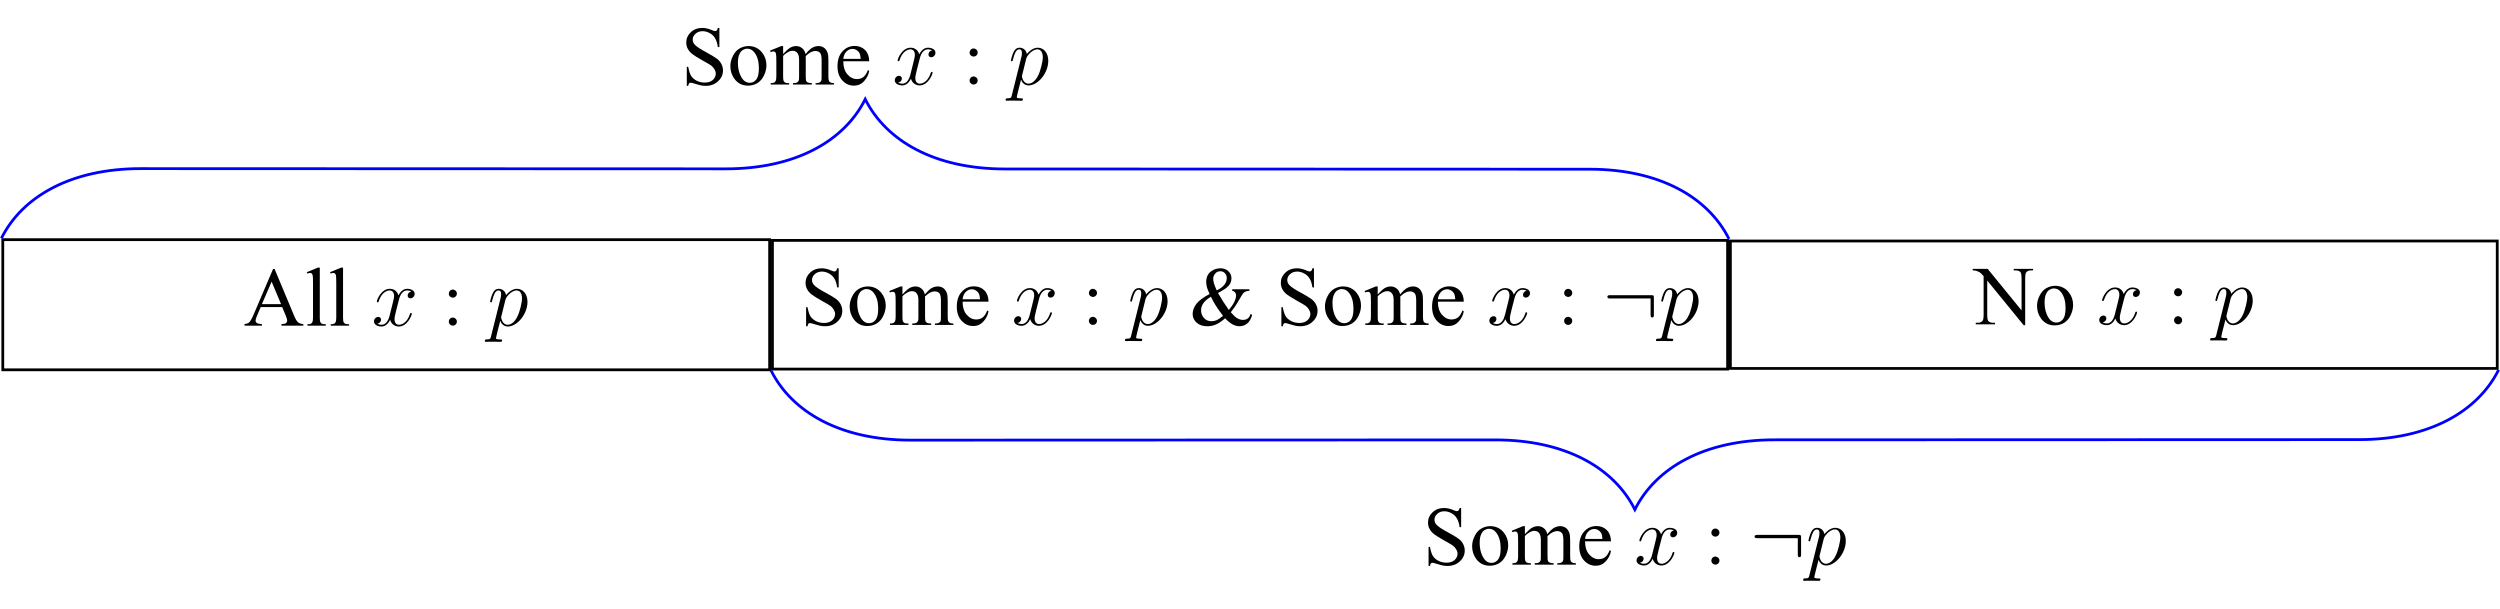
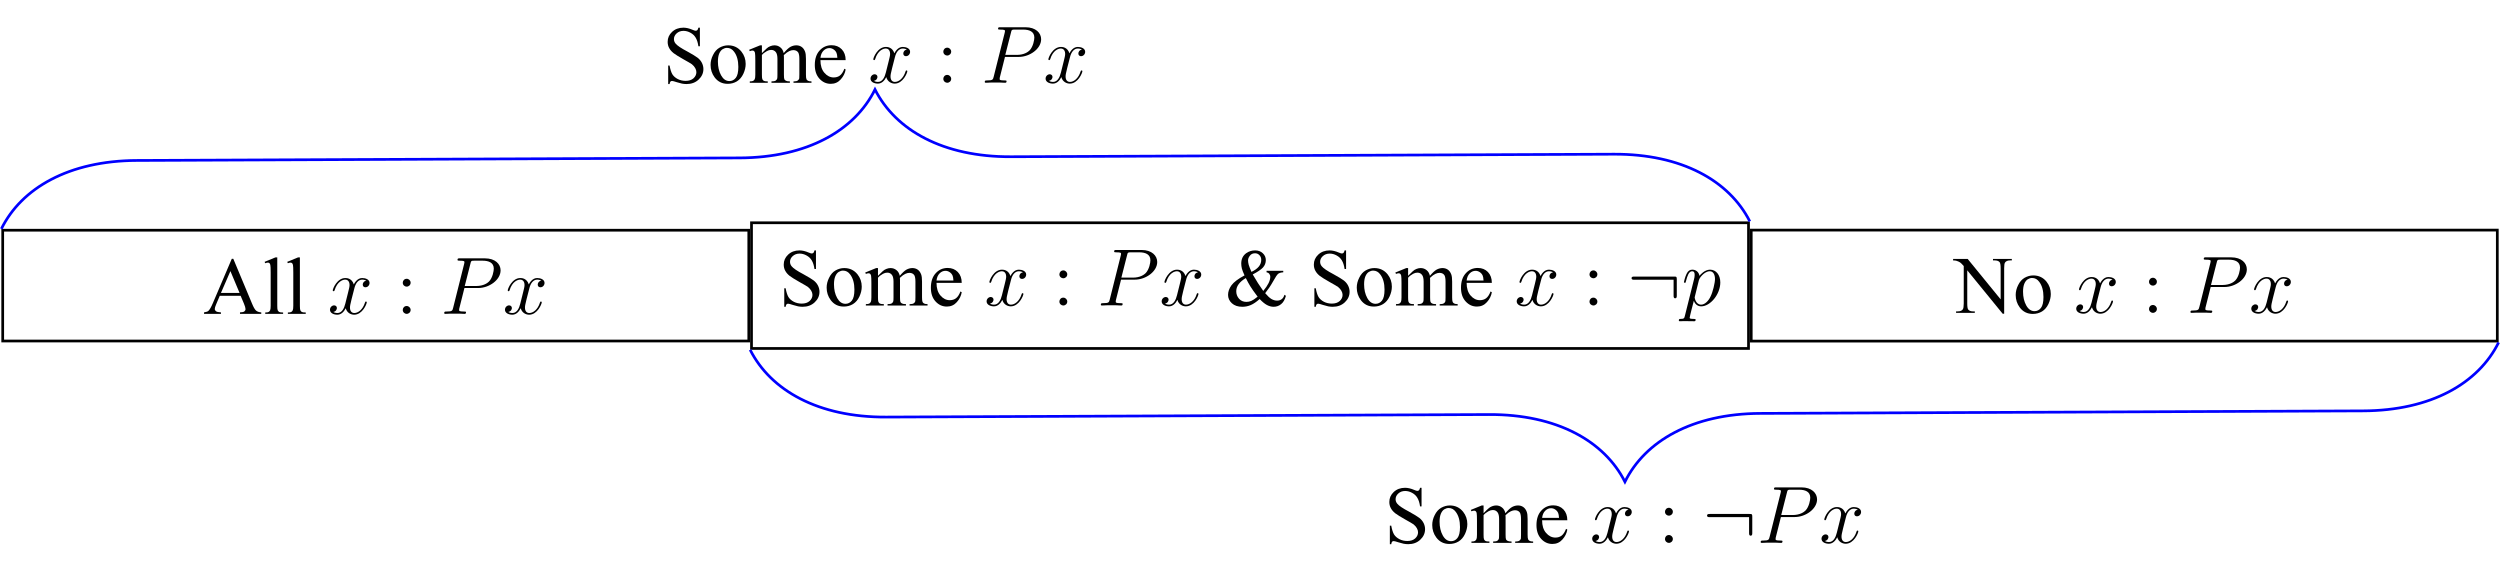
- <svg xmlns="http://www.w3.org/2000/svg" xmlns:xlink="http://www.w3.org/1999/xlink" width="357.27pt" height="87pt" viewBox="0 0 357.27 87" version="1.1">
+ <svg xmlns="http://www.w3.org/2000/svg" xmlns:xlink="http://www.w3.org/1999/xlink" width="367.22pt" height="83.91pt" viewBox="0 0 367.22 83.91">
  <defs>
    <g>
-       <symbol overflow="visible" id="glyph0-0">
-         <path style="stroke:none;" d="M 1.656 0 L 1.656 -7.469 L 7.641 -7.469 L 7.641 0 Z M 1.844 -0.188 L 7.453 -0.188 L 7.453 -7.281 L 1.844 -7.281 Z M 1.844 -0.188 " />
-       </symbol>
-       <symbol overflow="visible" id="glyph0-1">
-         <path style="stroke:none;" d="M 5.469 -2.656 L 2.406 -2.656 L 1.875 -1.406 C 1.738 -1.094 1.672 -0.863 1.672 -0.719 C 1.672 -0.594 1.727 -0.484 1.844 -0.391 C 1.957 -0.297 2.203 -0.238 2.578 -0.219 L 2.578 0 L 0.094 0 L 0.094 -0.219 C 0.426 -0.27 0.641 -0.344 0.734 -0.438 C 0.93 -0.625 1.148 -1.004 1.391 -1.578 L 4.172 -8.094 L 4.391 -8.094 L 7.141 -1.516 C 7.359 -0.984 7.555 -0.641 7.734 -0.484 C 7.922 -0.328 8.176 -0.238 8.5 -0.219 L 8.5 0 L 5.375 0 L 5.375 -0.219 C 5.688 -0.227 5.898 -0.273 6.016 -0.359 C 6.129 -0.453 6.188 -0.566 6.188 -0.703 C 6.188 -0.867 6.109 -1.141 5.953 -1.516 Z M 5.312 -3.078 L 3.969 -6.281 L 2.578 -3.078 Z M 5.312 -3.078 " />
-       </symbol>
-       <symbol overflow="visible" id="glyph0-2">
-         <path style="stroke:none;" d="M 2.219 -8.297 L 2.219 -1.203 C 2.219 -0.867 2.238 -0.645 2.281 -0.531 C 2.332 -0.426 2.406 -0.344 2.5 -0.281 C 2.602 -0.227 2.797 -0.203 3.078 -0.203 L 3.078 0 L 0.453 0 L 0.453 -0.203 C 0.703 -0.203 0.867 -0.227 0.953 -0.281 C 1.047 -0.332 1.117 -0.414 1.172 -0.531 C 1.223 -0.656 1.25 -0.879 1.25 -1.203 L 1.25 -6.062 C 1.25 -6.664 1.234 -7.035 1.203 -7.172 C 1.172 -7.316 1.125 -7.41 1.062 -7.453 C 1.008 -7.504 0.938 -7.531 0.844 -7.531 C 0.738 -7.531 0.609 -7.5 0.453 -7.438 L 0.359 -7.641 L 1.953 -8.297 Z M 2.219 -8.297 " />
-       </symbol>
-       <symbol overflow="visible" id="glyph0-3">
-         <path style="stroke:none;" d="M 5.484 -8.094 L 5.484 -5.359 L 5.266 -5.359 C 5.191 -5.879 5.062 -6.297 4.875 -6.609 C 4.695 -6.922 4.441 -7.164 4.109 -7.344 C 3.773 -7.531 3.43 -7.625 3.078 -7.625 C 2.672 -7.625 2.332 -7.5 2.062 -7.25 C 1.801 -7.008 1.672 -6.734 1.672 -6.422 C 1.672 -6.172 1.754 -5.945 1.922 -5.75 C 2.16 -5.457 2.734 -5.07 3.641 -4.594 C 4.379 -4.188 4.883 -3.879 5.156 -3.672 C 5.426 -3.461 5.633 -3.211 5.781 -2.922 C 5.926 -2.629 6 -2.328 6 -2.016 C 6 -1.422 5.766 -0.906 5.297 -0.469 C 4.836 -0.031 4.242 0.188 3.516 0.188 C 3.285 0.188 3.066 0.164 2.859 0.125 C 2.742 0.102 2.492 0.035 2.109 -0.078 C 1.734 -0.203 1.492 -0.266 1.391 -0.266 C 1.297 -0.266 1.219 -0.234 1.156 -0.172 C 1.102 -0.117 1.062 0 1.031 0.188 L 0.828 0.188 L 0.828 -2.531 L 1.031 -2.531 C 1.133 -1.969 1.27 -1.539 1.438 -1.25 C 1.613 -0.969 1.879 -0.734 2.234 -0.547 C 2.586 -0.367 2.973 -0.281 3.391 -0.281 C 3.879 -0.281 4.266 -0.406 4.547 -0.656 C 4.828 -0.914 4.969 -1.219 4.969 -1.562 C 4.969 -1.758 4.91 -1.957 4.797 -2.156 C 4.691 -2.352 4.531 -2.539 4.312 -2.719 C 4.156 -2.832 3.738 -3.078 3.062 -3.453 C 2.383 -3.836 1.898 -4.141 1.609 -4.359 C 1.328 -4.586 1.113 -4.836 0.969 -5.109 C 0.82 -5.379 0.75 -5.68 0.75 -6.016 C 0.75 -6.578 0.961 -7.062 1.391 -7.469 C 1.828 -7.883 2.383 -8.094 3.062 -8.094 C 3.477 -8.094 3.926 -7.988 4.406 -7.781 C 4.625 -7.688 4.773 -7.641 4.859 -7.641 C 4.961 -7.641 5.047 -7.672 5.109 -7.734 C 5.172 -7.797 5.223 -7.914 5.266 -8.094 Z M 5.484 -8.094 " />
-       </symbol>
-       <symbol overflow="visible" id="glyph0-4">
-         <path style="stroke:none;" d="M 2.984 -5.5 C 3.797 -5.5 4.445 -5.191 4.938 -4.578 C 5.352 -4.055 5.562 -3.453 5.562 -2.766 C 5.562 -2.285 5.445 -1.801 5.219 -1.312 C 4.988 -0.82 4.672 -0.453 4.266 -0.203 C 3.867 0.035 3.422 0.156 2.922 0.156 C 2.117 0.156 1.477 -0.16 1 -0.797 C 0.602 -1.336 0.406 -1.945 0.406 -2.625 C 0.406 -3.113 0.523 -3.598 0.766 -4.078 C 1.004 -4.566 1.32 -4.926 1.719 -5.156 C 2.125 -5.383 2.547 -5.5 2.984 -5.5 Z M 2.812 -5.125 C 2.602 -5.125 2.395 -5.062 2.188 -4.938 C 1.977 -4.812 1.805 -4.594 1.672 -4.281 C 1.547 -3.977 1.484 -3.586 1.484 -3.109 C 1.484 -2.328 1.641 -1.656 1.953 -1.094 C 2.266 -0.531 2.672 -0.25 3.172 -0.25 C 3.547 -0.25 3.859 -0.406 4.109 -0.719 C 4.359 -1.031 4.484 -1.566 4.484 -2.328 C 4.484 -3.273 4.273 -4.02 3.859 -4.562 C 3.586 -4.938 3.238 -5.125 2.812 -5.125 Z M 2.812 -5.125 " />
-       </symbol>
-       <symbol overflow="visible" id="glyph0-5">
-         <path style="stroke:none;" d="M 1.969 -4.359 C 2.352 -4.754 2.582 -4.977 2.656 -5.031 C 2.82 -5.188 3.004 -5.301 3.203 -5.375 C 3.41 -5.457 3.613 -5.5 3.812 -5.5 C 4.145 -5.5 4.43 -5.398 4.672 -5.203 C 4.922 -5.016 5.086 -4.734 5.172 -4.359 C 5.566 -4.828 5.898 -5.133 6.172 -5.281 C 6.453 -5.426 6.738 -5.5 7.031 -5.5 C 7.312 -5.5 7.562 -5.426 7.781 -5.281 C 8.008 -5.133 8.188 -4.895 8.312 -4.562 C 8.395 -4.344 8.438 -3.988 8.438 -3.5 L 8.438 -1.203 C 8.438 -0.867 8.461 -0.641 8.516 -0.516 C 8.555 -0.43 8.629 -0.359 8.734 -0.297 C 8.836 -0.234 9.008 -0.203 9.25 -0.203 L 9.25 0 L 6.609 0 L 6.609 -0.203 L 6.719 -0.203 C 6.945 -0.203 7.125 -0.25 7.25 -0.344 C 7.344 -0.406 7.41 -0.504 7.453 -0.641 C 7.461 -0.703 7.469 -0.891 7.469 -1.203 L 7.469 -3.5 C 7.469 -3.938 7.414 -4.25 7.312 -4.438 C 7.156 -4.676 6.91 -4.797 6.578 -4.797 C 6.379 -4.797 6.176 -4.742 5.969 -4.641 C 5.758 -4.547 5.504 -4.359 5.203 -4.078 L 5.188 -4.016 L 5.203 -3.766 L 5.203 -1.203 C 5.203 -0.836 5.223 -0.609 5.266 -0.516 C 5.305 -0.43 5.383 -0.359 5.5 -0.297 C 5.613 -0.234 5.805 -0.203 6.078 -0.203 L 6.078 0 L 3.375 0 L 3.375 -0.203 C 3.664 -0.203 3.867 -0.238 3.984 -0.312 C 4.098 -0.383 4.176 -0.488 4.219 -0.625 C 4.238 -0.695 4.25 -0.891 4.25 -1.203 L 4.25 -3.5 C 4.25 -3.938 4.18 -4.254 4.047 -4.453 C 3.879 -4.703 3.641 -4.828 3.328 -4.828 C 3.117 -4.828 2.91 -4.77 2.703 -4.656 C 2.379 -4.477 2.133 -4.285 1.969 -4.078 L 1.969 -1.203 C 1.969 -0.859 1.988 -0.633 2.031 -0.531 C 2.082 -0.426 2.156 -0.344 2.25 -0.281 C 2.344 -0.227 2.535 -0.203 2.828 -0.203 L 2.828 0 L 0.188 0 L 0.188 -0.203 C 0.426 -0.203 0.594 -0.227 0.688 -0.281 C 0.789 -0.344 0.867 -0.43 0.922 -0.547 C 0.973 -0.66 1 -0.879 1 -1.203 L 1 -3.25 C 1 -3.832 0.984 -4.211 0.953 -4.391 C 0.922 -4.516 0.875 -4.602 0.812 -4.656 C 0.758 -4.707 0.68 -4.734 0.578 -4.734 C 0.473 -4.734 0.344 -4.703 0.188 -4.641 L 0.094 -4.844 L 1.703 -5.5 L 1.969 -5.5 Z M 1.969 -4.359 " />
-       </symbol>
-       <symbol overflow="visible" id="glyph0-6">
-         <path style="stroke:none;" d="M 1.266 -3.328 C 1.266 -2.535 1.457 -1.914 1.844 -1.469 C 2.238 -1.008 2.695 -0.781 3.219 -0.781 C 3.57 -0.781 3.875 -0.875 4.125 -1.062 C 4.383 -1.258 4.602 -1.594 4.781 -2.062 L 4.969 -1.953 C 4.883 -1.422 4.645 -0.938 4.25 -0.5 C 3.863 -0.062 3.375 0.156 2.781 0.156 C 2.133 0.156 1.582 -0.094 1.125 -0.594 C 0.664 -1.094 0.438 -1.766 0.438 -2.609 C 0.438 -3.516 0.672 -4.223 1.141 -4.734 C 1.609 -5.254 2.195 -5.516 2.906 -5.516 C 3.508 -5.516 4.004 -5.316 4.391 -4.922 C 4.773 -4.523 4.969 -3.992 4.969 -3.328 Z M 1.266 -3.672 L 3.75 -3.672 C 3.727 -4.016 3.688 -4.254 3.625 -4.391 C 3.531 -4.609 3.383 -4.781 3.188 -4.906 C 3 -5.031 2.797 -5.094 2.578 -5.094 C 2.254 -5.094 1.969 -4.969 1.719 -4.719 C 1.469 -4.469 1.316 -4.117 1.266 -3.672 Z M 1.266 -3.672 " />
-       </symbol>
-       <symbol overflow="visible" id="glyph0-7">
-         <path style="stroke:none;" d="M 6.094 -5.094 L 8.547 -5.094 L 8.547 -4.875 C 8.211 -4.852 7.961 -4.781 7.797 -4.656 C 7.641 -4.531 7.391 -4.156 7.047 -3.531 C 6.703 -2.914 6.316 -2.344 5.891 -1.812 C 6.234 -1.406 6.539 -1.117 6.812 -0.953 C 7.082 -0.797 7.359 -0.719 7.641 -0.719 C 7.91 -0.719 8.141 -0.789 8.328 -0.938 C 8.516 -1.082 8.645 -1.297 8.719 -1.578 L 8.938 -1.422 C 8.789 -0.867 8.555 -0.461 8.234 -0.203 C 7.922 0.055 7.551 0.188 7.125 0.188 C 6.801 0.188 6.473 0.098 6.141 -0.078 C 5.816 -0.254 5.461 -0.547 5.078 -0.953 C 4.598 -0.523 4.16 -0.227 3.766 -0.062 C 3.379 0.102 2.969 0.188 2.531 0.188 C 1.883 0.188 1.375 0.016 1 -0.328 C 0.625 -0.672 0.438 -1.082 0.438 -1.562 C 0.438 -2.031 0.602 -2.5 0.938 -2.969 C 1.281 -3.438 1.922 -3.922 2.859 -4.422 C 2.672 -4.828 2.539 -5.16 2.469 -5.422 C 2.406 -5.68 2.375 -5.926 2.375 -6.156 C 2.375 -6.82 2.617 -7.332 3.109 -7.688 C 3.492 -7.957 3.93 -8.094 4.422 -8.094 C 4.879 -8.094 5.254 -7.953 5.547 -7.672 C 5.836 -7.398 5.984 -7.066 5.984 -6.672 C 5.984 -6.254 5.844 -5.891 5.562 -5.578 C 5.281 -5.273 4.781 -4.938 4.062 -4.562 C 4.562 -3.688 5.078 -2.879 5.609 -2.141 C 6.297 -2.961 6.641 -3.656 6.641 -4.219 C 6.641 -4.395 6.582 -4.551 6.469 -4.688 C 6.383 -4.789 6.258 -4.852 6.094 -4.875 Z M 3.875 -4.938 C 4.352 -5.164 4.711 -5.426 4.953 -5.719 C 5.191 -6.008 5.312 -6.336 5.312 -6.703 C 5.312 -6.984 5.223 -7.211 5.047 -7.391 C 4.879 -7.578 4.664 -7.672 4.406 -7.672 C 4.07 -7.672 3.816 -7.551 3.641 -7.312 C 3.461 -7.082 3.375 -6.852 3.375 -6.625 C 3.375 -6.438 3.406 -6.223 3.469 -5.984 C 3.539 -5.742 3.676 -5.395 3.875 -4.938 Z M 4.781 -1.297 C 4.258 -1.992 3.898 -2.504 3.703 -2.828 C 3.504 -3.148 3.285 -3.551 3.047 -4.031 C 2.586 -3.758 2.238 -3.461 2 -3.141 C 1.758 -2.816 1.641 -2.469 1.641 -2.094 C 1.641 -1.676 1.773 -1.312 2.047 -1 C 2.316 -0.688 2.68 -0.531 3.141 -0.531 C 3.379 -0.531 3.613 -0.578 3.844 -0.672 C 4.07 -0.766 4.383 -0.973 4.781 -1.297 Z M 4.781 -1.297 " />
-       </symbol>
-       <symbol overflow="visible" id="glyph0-8">
-         <path style="stroke:none;" d="M -0.156 -7.922 L 1.984 -7.922 L 6.828 -1.984 L 6.828 -6.547 C 6.828 -7.023 6.773 -7.328 6.672 -7.453 C 6.523 -7.617 6.297 -7.703 5.984 -7.703 L 5.703 -7.703 L 5.703 -7.922 L 8.469 -7.922 L 8.469 -7.703 L 8.188 -7.703 C 7.852 -7.703 7.613 -7.598 7.469 -7.391 C 7.383 -7.266 7.344 -6.984 7.344 -6.547 L 7.344 0.125 L 7.125 0.125 L 1.922 -6.25 L 1.922 -1.375 C 1.922 -0.883 1.973 -0.582 2.078 -0.469 C 2.223 -0.301 2.445 -0.219 2.75 -0.219 L 3.031 -0.219 L 3.031 0 L 0.281 0 L 0.281 -0.219 L 0.547 -0.219 C 0.891 -0.219 1.129 -0.316 1.266 -0.516 C 1.359 -0.641 1.406 -0.926 1.406 -1.375 L 1.406 -6.875 C 1.176 -7.145 1 -7.32 0.875 -7.406 C 0.758 -7.488 0.586 -7.566 0.359 -7.641 C 0.242 -7.68 0.07 -7.703 -0.156 -7.703 Z M -0.156 -7.922 " />
-       </symbol>
-       <symbol overflow="visible" id="glyph1-0">
-         <path style="stroke:none;" d="" />
-       </symbol>
-       <symbol overflow="visible" id="glyph1-1">
-         <path style="stroke:none;" d="M 5.672 -4.875 C 5.281 -4.812 5.141 -4.516 5.141 -4.297 C 5.141 -4 5.359 -3.906 5.531 -3.906 C 5.891 -3.906 6.141 -4.219 6.141 -4.547 C 6.141 -5.047 5.562 -5.266 5.062 -5.266 C 4.344 -5.266 3.938 -4.547 3.828 -4.328 C 3.547 -5.219 2.812 -5.266 2.594 -5.266 C 1.375 -5.266 0.734 -3.703 0.734 -3.438 C 0.734 -3.391 0.781 -3.328 0.859 -3.328 C 0.953 -3.328 0.984 -3.406 1 -3.453 C 1.406 -4.781 2.219 -5.031 2.562 -5.031 C 3.094 -5.031 3.203 -4.531 3.203 -4.25 C 3.203 -3.984 3.125 -3.703 2.984 -3.125 L 2.578 -1.5 C 2.406 -0.781 2.062 -0.125 1.422 -0.125 C 1.359 -0.125 1.062 -0.125 0.812 -0.281 C 1.25 -0.359 1.344 -0.719 1.344 -0.859 C 1.344 -1.094 1.156 -1.25 0.938 -1.25 C 0.641 -1.25 0.328 -0.984 0.328 -0.609 C 0.328 -0.109 0.891 0.125 1.406 0.125 C 1.984 0.125 2.391 -0.328 2.641 -0.828 C 2.828 -0.125 3.438 0.125 3.875 0.125 C 5.094 0.125 5.734 -1.453 5.734 -1.703 C 5.734 -1.766 5.688 -1.812 5.625 -1.812 C 5.516 -1.812 5.5 -1.75 5.469 -1.656 C 5.141 -0.609 4.453 -0.125 3.906 -0.125 C 3.484 -0.125 3.266 -0.438 3.266 -0.922 C 3.266 -1.188 3.312 -1.375 3.5 -2.156 L 3.922 -3.797 C 4.094 -4.5 4.5 -5.031 5.062 -5.031 C 5.078 -5.031 5.422 -5.031 5.672 -4.875 Z M 5.672 -4.875 " />
-       </symbol>
-       <symbol overflow="visible" id="glyph1-2">
-         <path style="stroke:none;" d="M 0.516 1.516 C 0.438 1.875 0.375 1.969 -0.109 1.969 C -0.25 1.969 -0.375 1.969 -0.375 2.203 C -0.375 2.219 -0.359 2.312 -0.234 2.312 C -0.078 2.312 0.094 2.297 0.25 2.297 L 0.766 2.297 C 1.016 2.297 1.625 2.312 1.875 2.312 C 1.953 2.312 2.094 2.312 2.094 2.109 C 2.094 1.969 2.016 1.969 1.812 1.969 C 1.25 1.969 1.219 1.891 1.219 1.797 C 1.219 1.656 1.75 -0.406 1.828 -0.688 C 1.953 -0.344 2.281 0.125 2.906 0.125 C 4.25 0.125 5.719 -1.641 5.719 -3.391 C 5.719 -4.5 5.094 -5.266 4.203 -5.266 C 3.438 -5.266 2.781 -4.531 2.656 -4.359 C 2.562 -4.953 2.094 -5.266 1.609 -5.266 C 1.266 -5.266 0.984 -5.109 0.766 -4.656 C 0.547 -4.219 0.375 -3.484 0.375 -3.438 C 0.375 -3.391 0.438 -3.328 0.516 -3.328 C 0.609 -3.328 0.625 -3.344 0.688 -3.625 C 0.875 -4.328 1.094 -5.031 1.578 -5.031 C 1.859 -5.031 1.953 -4.844 1.953 -4.484 C 1.953 -4.203 1.906 -4.078 1.859 -3.859 Z M 2.578 -3.734 C 2.672 -4.062 3 -4.406 3.188 -4.578 C 3.328 -4.703 3.719 -5.031 4.172 -5.031 C 4.703 -5.031 4.938 -4.5 4.938 -3.891 C 4.938 -3.312 4.609 -1.953 4.297 -1.344 C 4 -0.688 3.453 -0.125 2.906 -0.125 C 2.094 -0.125 1.953 -1.141 1.953 -1.188 C 1.953 -1.234 1.984 -1.328 2 -1.391 Z M 2.578 -3.734 " />
-       </symbol>
-       <symbol overflow="visible" id="glyph2-0">
-         <path style="stroke:none;" d="" />
-       </symbol>
-       <symbol overflow="visible" id="glyph2-1">
-         <path style="stroke:none;" d="M 2.203 -4.578 C 2.203 -4.906 1.922 -5.156 1.625 -5.156 C 1.281 -5.156 1.047 -4.875 1.047 -4.578 C 1.047 -4.219 1.344 -4 1.609 -4 C 1.938 -4 2.203 -4.25 2.203 -4.578 Z M 2.203 -0.578 C 2.203 -0.906 1.922 -1.156 1.625 -1.156 C 1.281 -1.156 1.047 -0.891 1.047 -0.578 C 1.047 -0.234 1.344 0 1.609 0 C 1.938 0 2.203 -0.25 2.203 -0.578 Z M 2.203 -0.578 " />
-       </symbol>
-       <symbol overflow="visible" id="glyph3-0">
-         <path style="stroke:none;" d="" />
-       </symbol>
-       <symbol overflow="visible" id="glyph3-1">
-         <path style="stroke:none;" d="M 7.297 -3.828 C 7.297 -4.219 7.266 -4.25 6.891 -4.25 L 1.078 -4.25 C 0.875 -4.25 0.656 -4.25 0.656 -4.016 C 0.656 -3.781 0.875 -3.781 1.078 -3.781 L 6.828 -3.781 L 6.828 -1.5 C 6.828 -1.281 6.828 -1.062 7.062 -1.062 C 7.297 -1.062 7.297 -1.281 7.297 -1.5 Z M 7.297 -3.828 " />
-       </symbol>
+       <g id="glyph-0-0">
+         <path d="M 5.469 -2.656 L 2.406 -2.656 L 1.875 -1.406 C 1.738 -1.094 1.672 -0.863 1.672 -0.719 C 1.672 -0.594 1.727 -0.484 1.844 -0.391 C 1.957 -0.297 2.203 -0.238 2.578 -0.219 L 2.578 0 L 0.094 0 L 0.094 -0.219 C 0.426 -0.27 0.641 -0.344 0.734 -0.438 C 0.93 -0.625 1.148 -1.004 1.391 -1.578 L 4.172 -8.094 L 4.391 -8.094 L 7.141 -1.516 C 7.359 -0.984 7.555 -0.641 7.734 -0.484 C 7.922 -0.328 8.176 -0.238 8.5 -0.219 L 8.5 0 L 5.375 0 L 5.375 -0.219 C 5.688 -0.227 5.898 -0.273 6.016 -0.359 C 6.129 -0.453 6.188 -0.566 6.188 -0.703 C 6.188 -0.867 6.109 -1.141 5.953 -1.516 Z M 5.312 -3.078 L 3.969 -6.281 L 2.578 -3.078 Z M 5.312 -3.078 " />
+       </g>
+       <g id="glyph-0-1">
+         <path d="M 2.219 -8.297 L 2.219 -1.203 C 2.219 -0.867 2.238 -0.645 2.281 -0.531 C 2.332 -0.426 2.406 -0.344 2.5 -0.281 C 2.602 -0.227 2.797 -0.203 3.078 -0.203 L 3.078 0 L 0.453 0 L 0.453 -0.203 C 0.703 -0.203 0.867 -0.227 0.953 -0.281 C 1.047 -0.332 1.117 -0.414 1.172 -0.531 C 1.223 -0.656 1.25 -0.879 1.25 -1.203 L 1.25 -6.062 C 1.25 -6.664 1.234 -7.035 1.203 -7.172 C 1.172 -7.316 1.125 -7.41 1.062 -7.453 C 1.008 -7.504 0.938 -7.531 0.844 -7.531 C 0.738 -7.531 0.609 -7.5 0.453 -7.438 L 0.359 -7.641 L 1.953 -8.297 Z M 2.219 -8.297 " />
+       </g>
+       <g id="glyph-0-2">
+         <path d="M 5.484 -8.094 L 5.484 -5.359 L 5.266 -5.359 C 5.191 -5.879 5.062 -6.297 4.875 -6.609 C 4.695 -6.922 4.441 -7.164 4.109 -7.344 C 3.773 -7.531 3.43 -7.625 3.078 -7.625 C 2.672 -7.625 2.332 -7.5 2.062 -7.25 C 1.801 -7.008 1.672 -6.734 1.672 -6.422 C 1.672 -6.172 1.754 -5.945 1.922 -5.75 C 2.16 -5.457 2.734 -5.07 3.641 -4.594 C 4.379 -4.188 4.883 -3.879 5.156 -3.672 C 5.426 -3.461 5.633 -3.211 5.781 -2.922 C 5.926 -2.629 6 -2.328 6 -2.016 C 6 -1.422 5.766 -0.906 5.297 -0.469 C 4.836 -0.031 4.242 0.188 3.516 0.188 C 3.285 0.188 3.066 0.164 2.859 0.125 C 2.742 0.102 2.492 0.035 2.109 -0.078 C 1.734 -0.203 1.492 -0.266 1.391 -0.266 C 1.297 -0.266 1.219 -0.234 1.156 -0.172 C 1.102 -0.117 1.062 0 1.031 0.188 L 0.828 0.188 L 0.828 -2.531 L 1.031 -2.531 C 1.133 -1.969 1.27 -1.539 1.438 -1.25 C 1.613 -0.969 1.879 -0.734 2.234 -0.547 C 2.586 -0.367 2.973 -0.281 3.391 -0.281 C 3.879 -0.281 4.266 -0.406 4.547 -0.656 C 4.828 -0.914 4.969 -1.219 4.969 -1.562 C 4.969 -1.758 4.91 -1.957 4.797 -2.156 C 4.691 -2.352 4.531 -2.539 4.312 -2.719 C 4.156 -2.832 3.738 -3.078 3.062 -3.453 C 2.383 -3.836 1.898 -4.141 1.609 -4.359 C 1.328 -4.586 1.113 -4.836 0.969 -5.109 C 0.82 -5.379 0.75 -5.68 0.75 -6.016 C 0.75 -6.578 0.961 -7.062 1.391 -7.469 C 1.828 -7.883 2.383 -8.094 3.062 -8.094 C 3.477 -8.094 3.926 -7.988 4.406 -7.781 C 4.625 -7.688 4.773 -7.641 4.859 -7.641 C 4.961 -7.641 5.047 -7.672 5.109 -7.734 C 5.172 -7.797 5.223 -7.914 5.266 -8.094 Z M 5.484 -8.094 " />
+       </g>
+       <g id="glyph-0-3">
+         <path d="M 2.984 -5.5 C 3.797 -5.5 4.445 -5.191 4.938 -4.578 C 5.352 -4.055 5.562 -3.453 5.562 -2.766 C 5.562 -2.285 5.445 -1.801 5.219 -1.312 C 4.988 -0.82 4.672 -0.453 4.266 -0.203 C 3.867 0.035 3.422 0.156 2.922 0.156 C 2.117 0.156 1.477 -0.16 1 -0.797 C 0.602 -1.336 0.406 -1.945 0.406 -2.625 C 0.406 -3.113 0.523 -3.598 0.766 -4.078 C 1.004 -4.566 1.32 -4.926 1.719 -5.156 C 2.125 -5.383 2.547 -5.5 2.984 -5.5 Z M 2.812 -5.125 C 2.602 -5.125 2.395 -5.062 2.188 -4.938 C 1.977 -4.812 1.805 -4.594 1.672 -4.281 C 1.547 -3.977 1.484 -3.586 1.484 -3.109 C 1.484 -2.328 1.641 -1.656 1.953 -1.094 C 2.266 -0.531 2.672 -0.25 3.172 -0.25 C 3.547 -0.25 3.859 -0.406 4.109 -0.719 C 4.359 -1.031 4.484 -1.566 4.484 -2.328 C 4.484 -3.273 4.273 -4.02 3.859 -4.562 C 3.586 -4.938 3.238 -5.125 2.812 -5.125 Z M 2.812 -5.125 " />
+       </g>
+       <g id="glyph-0-4">
+         <path d="M 1.969 -4.359 C 2.352 -4.754 2.582 -4.977 2.656 -5.031 C 2.82 -5.188 3.004 -5.301 3.203 -5.375 C 3.41 -5.457 3.613 -5.5 3.812 -5.5 C 4.145 -5.5 4.43 -5.398 4.672 -5.203 C 4.922 -5.016 5.086 -4.734 5.172 -4.359 C 5.566 -4.828 5.898 -5.133 6.172 -5.281 C 6.453 -5.426 6.738 -5.5 7.031 -5.5 C 7.312 -5.5 7.562 -5.426 7.781 -5.281 C 8.008 -5.133 8.188 -4.895 8.312 -4.562 C 8.395 -4.344 8.438 -3.988 8.438 -3.5 L 8.438 -1.203 C 8.438 -0.867 8.461 -0.641 8.516 -0.516 C 8.555 -0.43 8.629 -0.359 8.734 -0.297 C 8.836 -0.234 9.008 -0.203 9.25 -0.203 L 9.25 0 L 6.609 0 L 6.609 -0.203 L 6.719 -0.203 C 6.945 -0.203 7.125 -0.25 7.25 -0.344 C 7.344 -0.406 7.41 -0.504 7.453 -0.641 C 7.461 -0.703 7.469 -0.891 7.469 -1.203 L 7.469 -3.5 C 7.469 -3.938 7.414 -4.25 7.312 -4.438 C 7.156 -4.676 6.91 -4.797 6.578 -4.797 C 6.379 -4.797 6.176 -4.742 5.969 -4.641 C 5.758 -4.547 5.504 -4.359 5.203 -4.078 L 5.188 -4.016 L 5.203 -3.766 L 5.203 -1.203 C 5.203 -0.836 5.223 -0.609 5.266 -0.516 C 5.305 -0.43 5.383 -0.359 5.5 -0.297 C 5.613 -0.234 5.805 -0.203 6.078 -0.203 L 6.078 0 L 3.375 0 L 3.375 -0.203 C 3.664 -0.203 3.867 -0.238 3.984 -0.312 C 4.098 -0.383 4.176 -0.488 4.219 -0.625 C 4.238 -0.695 4.25 -0.891 4.25 -1.203 L 4.25 -3.5 C 4.25 -3.938 4.18 -4.254 4.047 -4.453 C 3.879 -4.703 3.641 -4.828 3.328 -4.828 C 3.117 -4.828 2.91 -4.77 2.703 -4.656 C 2.379 -4.477 2.133 -4.285 1.969 -4.078 L 1.969 -1.203 C 1.969 -0.859 1.988 -0.633 2.031 -0.531 C 2.082 -0.426 2.156 -0.344 2.25 -0.281 C 2.344 -0.227 2.535 -0.203 2.828 -0.203 L 2.828 0 L 0.188 0 L 0.188 -0.203 C 0.426 -0.203 0.594 -0.227 0.688 -0.281 C 0.789 -0.344 0.867 -0.43 0.922 -0.547 C 0.973 -0.66 1 -0.879 1 -1.203 L 1 -3.25 C 1 -3.832 0.984 -4.211 0.953 -4.391 C 0.922 -4.516 0.875 -4.602 0.812 -4.656 C 0.758 -4.707 0.68 -4.734 0.578 -4.734 C 0.473 -4.734 0.344 -4.703 0.188 -4.641 L 0.094 -4.844 L 1.703 -5.5 L 1.969 -5.5 Z M 1.969 -4.359 " />
+       </g>
+       <g id="glyph-0-5">
+         <path d="M 1.266 -3.328 C 1.266 -2.535 1.457 -1.914 1.844 -1.469 C 2.238 -1.008 2.695 -0.781 3.219 -0.781 C 3.57 -0.781 3.875 -0.875 4.125 -1.062 C 4.383 -1.258 4.602 -1.594 4.781 -2.062 L 4.969 -1.953 C 4.883 -1.422 4.645 -0.938 4.25 -0.5 C 3.863 -0.062 3.375 0.156 2.781 0.156 C 2.133 0.156 1.582 -0.094 1.125 -0.594 C 0.664 -1.094 0.438 -1.766 0.438 -2.609 C 0.438 -3.516 0.672 -4.223 1.141 -4.734 C 1.609 -5.254 2.195 -5.516 2.906 -5.516 C 3.508 -5.516 4.004 -5.316 4.391 -4.922 C 4.773 -4.523 4.969 -3.992 4.969 -3.328 Z M 1.266 -3.672 L 3.75 -3.672 C 3.727 -4.016 3.688 -4.254 3.625 -4.391 C 3.531 -4.609 3.383 -4.781 3.188 -4.906 C 3 -5.031 2.797 -5.094 2.578 -5.094 C 2.254 -5.094 1.969 -4.969 1.719 -4.719 C 1.469 -4.469 1.316 -4.117 1.266 -3.672 Z M 1.266 -3.672 " />
+       </g>
+       <g id="glyph-0-6">
+         <path d="M 6.094 -5.094 L 8.547 -5.094 L 8.547 -4.875 C 8.211 -4.852 7.961 -4.781 7.797 -4.656 C 7.641 -4.531 7.391 -4.156 7.047 -3.531 C 6.703 -2.914 6.316 -2.344 5.891 -1.812 C 6.234 -1.406 6.539 -1.117 6.812 -0.953 C 7.082 -0.797 7.359 -0.719 7.641 -0.719 C 7.91 -0.719 8.141 -0.789 8.328 -0.938 C 8.516 -1.082 8.645 -1.297 8.719 -1.578 L 8.938 -1.422 C 8.789 -0.867 8.555 -0.461 8.234 -0.203 C 7.922 0.055 7.551 0.188 7.125 0.188 C 6.801 0.188 6.473 0.098 6.141 -0.078 C 5.816 -0.254 5.461 -0.547 5.078 -0.953 C 4.598 -0.523 4.16 -0.227 3.766 -0.062 C 3.379 0.102 2.969 0.188 2.531 0.188 C 1.883 0.188 1.375 0.012 1 -0.328 C 0.625 -0.672 0.438 -1.082 0.438 -1.562 C 0.438 -2.031 0.602 -2.5 0.938 -2.969 C 1.281 -3.438 1.922 -3.922 2.859 -4.422 C 2.672 -4.828 2.539 -5.16 2.469 -5.422 C 2.406 -5.68 2.375 -5.926 2.375 -6.156 C 2.375 -6.82 2.617 -7.332 3.109 -7.688 C 3.492 -7.957 3.93 -8.094 4.422 -8.094 C 4.879 -8.094 5.254 -7.953 5.547 -7.672 C 5.836 -7.398 5.984 -7.066 5.984 -6.672 C 5.984 -6.254 5.844 -5.891 5.562 -5.578 C 5.281 -5.273 4.781 -4.938 4.062 -4.562 C 4.562 -3.688 5.078 -2.879 5.609 -2.141 C 6.297 -2.961 6.641 -3.656 6.641 -4.219 C 6.641 -4.395 6.582 -4.551 6.469 -4.688 C 6.383 -4.789 6.258 -4.852 6.094 -4.875 Z M 3.875 -4.938 C 4.352 -5.164 4.711 -5.426 4.953 -5.719 C 5.191 -6.008 5.312 -6.336 5.312 -6.703 C 5.312 -6.984 5.223 -7.211 5.047 -7.391 C 4.879 -7.578 4.664 -7.672 4.406 -7.672 C 4.07 -7.672 3.816 -7.551 3.641 -7.312 C 3.461 -7.082 3.375 -6.852 3.375 -6.625 C 3.375 -6.438 3.406 -6.223 3.469 -5.984 C 3.539 -5.742 3.676 -5.395 3.875 -4.938 Z M 4.781 -1.297 C 4.258 -1.992 3.898 -2.504 3.703 -2.828 C 3.504 -3.148 3.285 -3.551 3.047 -4.031 C 2.586 -3.758 2.238 -3.461 2 -3.141 C 1.758 -2.816 1.641 -2.469 1.641 -2.094 C 1.641 -1.676 1.773 -1.312 2.047 -1 C 2.316 -0.688 2.68 -0.531 3.141 -0.531 C 3.379 -0.531 3.613 -0.578 3.844 -0.672 C 4.07 -0.766 4.383 -0.973 4.781 -1.297 Z M 4.781 -1.297 " />
+       </g>
+       <g id="glyph-0-7">
+         <path d="M -0.156 -7.922 L 1.984 -7.922 L 6.828 -1.984 L 6.828 -6.547 C 6.828 -7.023 6.773 -7.328 6.672 -7.453 C 6.523 -7.617 6.297 -7.703 5.984 -7.703 L 5.703 -7.703 L 5.703 -7.922 L 8.469 -7.922 L 8.469 -7.703 L 8.188 -7.703 C 7.852 -7.703 7.613 -7.598 7.469 -7.391 C 7.383 -7.266 7.344 -6.984 7.344 -6.547 L 7.344 0.125 L 7.125 0.125 L 1.922 -6.25 L 1.922 -1.375 C 1.922 -0.883 1.973 -0.582 2.078 -0.469 C 2.223 -0.301 2.445 -0.219 2.75 -0.219 L 3.031 -0.219 L 3.031 0 L 0.281 0 L 0.281 -0.219 L 0.547 -0.219 C 0.891 -0.219 1.129 -0.316 1.266 -0.516 C 1.359 -0.641 1.406 -0.926 1.406 -1.375 L 1.406 -6.875 C 1.176 -7.145 1 -7.32 0.875 -7.406 C 0.758 -7.488 0.586 -7.566 0.359 -7.641 C 0.242 -7.68 0.07 -7.703 -0.156 -7.703 Z M -0.156 -7.922 " />
+       </g>
+       <g id="glyph-1-0">
+         <path d="M 5.672 -4.875 C 5.281 -4.812 5.141 -4.516 5.141 -4.297 C 5.141 -4 5.359 -3.906 5.531 -3.906 C 5.891 -3.906 6.141 -4.219 6.141 -4.547 C 6.141 -5.047 5.562 -5.266 5.062 -5.266 C 4.344 -5.266 3.938 -4.547 3.828 -4.328 C 3.547 -5.219 2.812 -5.266 2.594 -5.266 C 1.375 -5.266 0.734 -3.703 0.734 -3.438 C 0.734 -3.391 0.781 -3.328 0.859 -3.328 C 0.953 -3.328 0.984 -3.406 1 -3.453 C 1.406 -4.781 2.219 -5.031 2.562 -5.031 C 3.094 -5.031 3.203 -4.531 3.203 -4.25 C 3.203 -3.984 3.125 -3.703 2.984 -3.125 L 2.578 -1.5 C 2.406 -0.781 2.062 -0.125 1.422 -0.125 C 1.359 -0.125 1.062 -0.125 0.812 -0.281 C 1.25 -0.359 1.344 -0.719 1.344 -0.859 C 1.344 -1.094 1.156 -1.25 0.938 -1.25 C 0.641 -1.25 0.328 -0.984 0.328 -0.609 C 0.328 -0.109 0.891 0.125 1.406 0.125 C 1.984 0.125 2.391 -0.328 2.641 -0.828 C 2.828 -0.125 3.438 0.125 3.875 0.125 C 5.094 0.125 5.734 -1.453 5.734 -1.703 C 5.734 -1.766 5.688 -1.812 5.625 -1.812 C 5.516 -1.812 5.5 -1.75 5.469 -1.656 C 5.141 -0.609 4.453 -0.125 3.906 -0.125 C 3.484 -0.125 3.266 -0.438 3.266 -0.922 C 3.266 -1.188 3.312 -1.375 3.5 -2.156 L 3.922 -3.797 C 4.094 -4.5 4.5 -5.031 5.062 -5.031 C 5.078 -5.031 5.422 -5.031 5.672 -4.875 Z M 5.672 -4.875 " />
+       </g>
+       <g id="glyph-1-1">
+         <path d="M 3.531 -3.797 L 5.547 -3.797 C 7.203 -3.797 8.844 -5.016 8.844 -6.391 C 8.844 -7.312 8.062 -8.156 6.547 -8.156 L 2.859 -8.156 C 2.625 -8.156 2.516 -8.156 2.516 -7.938 C 2.516 -7.812 2.625 -7.812 2.812 -7.812 C 3.531 -7.812 3.531 -7.719 3.531 -7.594 C 3.531 -7.562 3.531 -7.5 3.484 -7.312 L 1.875 -0.891 C 1.766 -0.469 1.75 -0.344 0.906 -0.344 C 0.688 -0.344 0.562 -0.344 0.562 -0.125 C 0.562 0 0.672 0 0.734 0 C 0.969 0 1.203 -0.031 1.438 -0.031 L 2.828 -0.031 C 3.062 -0.031 3.312 0 3.531 0 C 3.641 0 3.766 0 3.766 -0.234 C 3.766 -0.344 3.656 -0.344 3.484 -0.344 C 2.766 -0.344 2.75 -0.438 2.75 -0.547 C 2.75 -0.609 2.766 -0.688 2.766 -0.75 Z M 4.406 -7.344 C 4.5 -7.797 4.547 -7.812 5.016 -7.812 L 6.203 -7.812 C 7.094 -7.812 7.844 -7.531 7.844 -6.641 C 7.844 -6.328 7.688 -5.312 7.141 -4.75 C 6.938 -4.547 6.359 -4.094 5.266 -4.094 L 3.578 -4.094 Z M 4.406 -7.344 " />
+       </g>
+       <g id="glyph-1-2">
+         <path d="M 0.516 1.516 C 0.438 1.875 0.375 1.969 -0.109 1.969 C -0.25 1.969 -0.375 1.969 -0.375 2.203 C -0.375 2.219 -0.359 2.312 -0.234 2.312 C -0.078 2.312 0.094 2.297 0.25 2.297 L 0.766 2.297 C 1.016 2.297 1.625 2.312 1.875 2.312 C 1.953 2.312 2.094 2.312 2.094 2.109 C 2.094 1.969 2.016 1.969 1.812 1.969 C 1.25 1.969 1.219 1.891 1.219 1.797 C 1.219 1.656 1.75 -0.406 1.828 -0.688 C 1.953 -0.344 2.281 0.125 2.906 0.125 C 4.25 0.125 5.719 -1.641 5.719 -3.391 C 5.719 -4.5 5.094 -5.266 4.203 -5.266 C 3.438 -5.266 2.781 -4.531 2.656 -4.359 C 2.562 -4.953 2.094 -5.266 1.609 -5.266 C 1.266 -5.266 0.984 -5.109 0.766 -4.656 C 0.547 -4.219 0.375 -3.484 0.375 -3.438 C 0.375 -3.391 0.438 -3.328 0.516 -3.328 C 0.609 -3.328 0.625 -3.344 0.688 -3.625 C 0.875 -4.328 1.094 -5.031 1.578 -5.031 C 1.859 -5.031 1.953 -4.844 1.953 -4.484 C 1.953 -4.203 1.906 -4.078 1.859 -3.859 Z M 2.578 -3.734 C 2.672 -4.062 3 -4.406 3.188 -4.578 C 3.328 -4.703 3.719 -5.031 4.172 -5.031 C 4.703 -5.031 4.938 -4.5 4.938 -3.891 C 4.938 -3.312 4.609 -1.953 4.297 -1.344 C 4 -0.688 3.453 -0.125 2.906 -0.125 C 2.094 -0.125 1.953 -1.141 1.953 -1.188 C 1.953 -1.234 1.984 -1.328 2 -1.391 Z M 2.578 -3.734 " />
+       </g>
+       <g id="glyph-2-0">
+         <path d="M 2.203 -4.578 C 2.203 -4.906 1.922 -5.156 1.625 -5.156 C 1.281 -5.156 1.047 -4.875 1.047 -4.578 C 1.047 -4.219 1.344 -4 1.609 -4 C 1.938 -4 2.203 -4.25 2.203 -4.578 Z M 2.203 -0.578 C 2.203 -0.906 1.922 -1.156 1.625 -1.156 C 1.281 -1.156 1.047 -0.891 1.047 -0.578 C 1.047 -0.234 1.344 0 1.609 0 C 1.938 0 2.203 -0.25 2.203 -0.578 Z M 2.203 -0.578 " />
+       </g>
+       <g id="glyph-3-0">
+         <path d="M 7.297 -3.828 C 7.297 -4.219 7.266 -4.25 6.891 -4.25 L 1.078 -4.25 C 0.875 -4.25 0.656 -4.25 0.656 -4.016 C 0.656 -3.781 0.875 -3.781 1.078 -3.781 L 6.828 -3.781 L 6.828 -1.5 C 6.828 -1.281 6.828 -1.062 7.062 -1.062 C 7.297 -1.062 7.297 -1.281 7.297 -1.5 Z M 7.297 -3.828 " />
+       </g>
    </g>
-     <clipPath id="clip1">
-       <path d="M 247 34 L 357.27 34 L 357.27 53 L 247 53 Z M 247 34 " />
+     <clipPath id="clip-0">
+       <path clip-rule="nonzero" d="M 257 33 L 367.219 33 L 367.219 51 L 257 51 Z M 257 33 " />
    </clipPath>
-     <clipPath id="clip2">
-       <path d="M 104 47 L 357.27 47 L 357.27 79 L 104 79 Z M 104 47 " />
+     <clipPath id="clip-1">
+       <path clip-rule="nonzero" d="M 104 44 L 367.219 44 L 367.219 77 L 104 77 Z M 104 44 " />
    </clipPath>
  </defs>
-   <g id="surface1">
-     <path style="fill:none;stroke-width:0.399;stroke-linecap:butt;stroke-linejoin:miter;stroke:rgb(0%,0%,0%);stroke-opacity:1;stroke-miterlimit:10;" d="M -54.795 -9.299 L 54.795 -9.299 L 54.795 9.299 L -54.795 9.299 Z M -54.795 -9.299 " transform="matrix(1,0,0,-1,55.193,43.549)" />
-     <g style="fill:rgb(0%,0%,0%);fill-opacity:1;">
-       <use xlink:href="#glyph0-1" x="34.85" y="46.537" />
-       <use xlink:href="#glyph0-2" x="43.482" y="46.537" />
-       <use xlink:href="#glyph0-2" x="46.805" y="46.537" />
-     </g>
-     <g style="fill:rgb(0%,0%,0%);fill-opacity:1;">
-       <use xlink:href="#glyph1-1" x="53.116" y="46.537" />
-     </g>
-     <g style="fill:rgb(0%,0%,0%);fill-opacity:1;">
-       <use xlink:href="#glyph2-1" x="63.088" y="46.537" />
-     </g>
-     <g style="fill:rgb(0%,0%,0%);fill-opacity:1;">
-       <use xlink:href="#glyph1-2" x="69.661" y="46.537" />
-     </g>
-     <path style="fill:none;stroke-width:0.399;stroke-linecap:butt;stroke-linejoin:miter;stroke:rgb(0%,0%,0%);stroke-opacity:1;stroke-miterlimit:10;" d="M 55.194 -9.197 L 191.694 -9.197 L 191.694 9.194 L 55.194 9.194 Z M 55.194 -9.197 " transform="matrix(1,0,0,-1,55.193,43.549)" />
-     <g style="fill:rgb(0%,0%,0%);fill-opacity:1;">
-       <use xlink:href="#glyph0-3" x="114.371" y="46.435" />
-       <use xlink:href="#glyph0-4" x="121.018" y="46.435" />
-       <use xlink:href="#glyph0-5" x="126.996" y="46.435" />
-       <use xlink:href="#glyph0-6" x="136.297" y="46.435" />
-     </g>
-     <g style="fill:rgb(0%,0%,0%);fill-opacity:1;">
-       <use xlink:href="#glyph1-1" x="144.592" y="46.435" />
-     </g>
-     <g style="fill:rgb(0%,0%,0%);fill-opacity:1;">
-       <use xlink:href="#glyph2-1" x="154.565" y="46.435" />
-     </g>
-     <g style="fill:rgb(0%,0%,0%);fill-opacity:1;">
-       <use xlink:href="#glyph1-2" x="161.137" y="46.435" />
-     </g>
-     <g style="fill:rgb(0%,0%,0%);fill-opacity:1;">
-       <use xlink:href="#glyph0-7" x="170.001" y="46.435" />
-     </g>
-     <g style="fill:rgb(0%,0%,0%);fill-opacity:1;">
-       <use xlink:href="#glyph0-3" x="182.291" y="46.435" />
-       <use xlink:href="#glyph0-4" x="188.938" y="46.435" />
-       <use xlink:href="#glyph0-5" x="194.916" y="46.435" />
-       <use xlink:href="#glyph0-6" x="204.217" y="46.435" />
-     </g>
-     <g style="fill:rgb(0%,0%,0%);fill-opacity:1;">
-       <use xlink:href="#glyph1-1" x="212.51" y="46.435" />
-     </g>
-     <g style="fill:rgb(0%,0%,0%);fill-opacity:1;">
-       <use xlink:href="#glyph2-1" x="222.482" y="46.435" />
-     </g>
-     <g style="fill:rgb(0%,0%,0%);fill-opacity:1;">
-       <use xlink:href="#glyph3-1" x="229.055" y="46.435" />
-     </g>
-     <g style="fill:rgb(0%,0%,0%);fill-opacity:1;">
-       <use xlink:href="#glyph1-2" x="237.025" y="46.435" />
-     </g>
-     <g clip-path="url(#clip1)" clip-rule="nonzero">
-       <path style="fill:none;stroke-width:0.399;stroke-linecap:butt;stroke-linejoin:miter;stroke:rgb(0%,0%,0%);stroke-opacity:1;stroke-miterlimit:10;" d="M 192.092 -9.103 L 301.682 -9.103 L 301.682 9.104 L 192.092 9.104 Z M 192.092 -9.103 " transform="matrix(1,0,0,-1,55.193,43.549)" />
-     </g>
-     <g style="fill:rgb(0%,0%,0%);fill-opacity:1;">
-       <use xlink:href="#glyph0-8" x="282.07" y="46.345" />
-       <use xlink:href="#glyph0-4" x="290.702" y="46.345" />
-     </g>
-     <g style="fill:rgb(0%,0%,0%);fill-opacity:1;">
-       <use xlink:href="#glyph1-1" x="299.67" y="46.345" />
-     </g>
-     <g style="fill:rgb(0%,0%,0%);fill-opacity:1;">
-       <use xlink:href="#glyph2-1" x="309.643" y="46.345" />
-     </g>
-     <g style="fill:rgb(0%,0%,0%);fill-opacity:1;">
-       <use xlink:href="#glyph1-2" x="316.215" y="46.345" />
-     </g>
-     <path style="fill:none;stroke-width:0.399;stroke-linecap:butt;stroke-linejoin:miter;stroke:rgb(0%,0%,100%);stroke-opacity:1;stroke-miterlimit:10;" d="M -54.994 9.498 C -52.002 15.475 -45.029 19.455 -35.064 19.451 L 48.526 19.42 C 58.491 19.416 65.467 23.397 68.455 29.373 C 71.444 23.393 78.416 19.408 88.377 19.401 L 171.971 19.369 C 181.932 19.365 188.905 15.377 191.893 9.401 " transform="matrix(1,0,0,-1,55.193,43.549)" />
-     <g style="fill:rgb(0%,0%,0%);fill-opacity:1;">
-       <use xlink:href="#glyph0-3" x="97.321" y="12.082" />
-       <use xlink:href="#glyph0-4" x="103.968" y="12.082" />
-       <use xlink:href="#glyph0-5" x="109.946" y="12.082" />
-       <use xlink:href="#glyph0-6" x="119.247" y="12.082" />
-     </g>
-     <g style="fill:rgb(0%,0%,0%);fill-opacity:1;">
-       <use xlink:href="#glyph1-1" x="127.542" y="12.082" />
-     </g>
-     <g style="fill:rgb(0%,0%,0%);fill-opacity:1;">
-       <use xlink:href="#glyph2-1" x="137.515" y="12.082" />
-     </g>
-     <g style="fill:rgb(0%,0%,0%);fill-opacity:1;">
-       <use xlink:href="#glyph1-2" x="144.087" y="12.082" />
-     </g>
-     <g clip-path="url(#clip2)" clip-rule="nonzero">
-       <path style="fill:none;stroke-width:0.399;stroke-linecap:butt;stroke-linejoin:miter;stroke:rgb(0%,0%,100%);stroke-opacity:1;stroke-miterlimit:10;" d="M 54.995 -9.396 C 57.987 -15.373 64.959 -19.353 74.924 -19.349 L 158.518 -19.318 C 168.479 -19.314 175.455 -23.299 178.444 -29.275 C 181.432 -23.295 188.405 -19.306 198.366 -19.306 L 281.959 -19.275 C 291.92 -19.271 298.893 -15.283 301.881 -9.303 " transform="matrix(1,0,0,-1,55.193,43.549)" />
-     </g>
-     <g style="fill:rgb(0%,0%,0%);fill-opacity:1;">
-       <use xlink:href="#glyph0-3" x="203.325" y="80.691" />
-       <use xlink:href="#glyph0-4" x="209.972" y="80.691" />
-       <use xlink:href="#glyph0-5" x="215.95" y="80.691" />
-       <use xlink:href="#glyph0-6" x="225.251" y="80.691" />
-     </g>
-     <g style="fill:rgb(0%,0%,0%);fill-opacity:1;">
-       <use xlink:href="#glyph1-1" x="233.546" y="80.691" />
-     </g>
-     <g style="fill:rgb(0%,0%,0%);fill-opacity:1;">
-       <use xlink:href="#glyph2-1" x="243.519" y="80.691" />
-     </g>
-     <g style="fill:rgb(0%,0%,0%);fill-opacity:1;">
-       <use xlink:href="#glyph3-1" x="250.091" y="80.691" />
-     </g>
-     <g style="fill:rgb(0%,0%,0%);fill-opacity:1;">
-       <use xlink:href="#glyph1-2" x="258.061" y="80.691" />
-     </g>
+   <path fill="none" stroke-width="0.399" stroke-linecap="butt" stroke-linejoin="miter" stroke="rgb(0%, 0%, 0%)" stroke-opacity="1" stroke-miterlimit="10" d="M -54.795 -8.137 L 54.795 -8.137 L 54.795 8.137 L -54.795 8.137 Z M -54.795 -8.137 " transform="matrix(1, 0, 0, -1, 55.193, 41.953)" />
+   <g fill="rgb(0%, 0%, 0%)" fill-opacity="1">
+     <use xlink:href="#glyph-0-0" x="29.876" y="46.104" />
+     <use xlink:href="#glyph-0-1" x="38.508" y="46.104" />
+     <use xlink:href="#glyph-0-1" x="41.831" y="46.104" />
+   </g>
+   <g fill="rgb(0%, 0%, 0%)" fill-opacity="1">
+     <use xlink:href="#glyph-1-0" x="48.142" y="46.104" />
+   </g>
+   <g fill="rgb(0%, 0%, 0%)" fill-opacity="1">
+     <use xlink:href="#glyph-2-0" x="58.114" y="46.104" />
+   </g>
+   <g fill="rgb(0%, 0%, 0%)" fill-opacity="1">
+     <use xlink:href="#glyph-1-1" x="64.687" y="46.104" />
+   </g>
+   <g fill="rgb(0%, 0%, 0%)" fill-opacity="1">
+     <use xlink:href="#glyph-1-0" x="73.845" y="46.104" />
+   </g>
+   <path fill="none" stroke-width="0.399" stroke-linecap="butt" stroke-linejoin="miter" stroke="rgb(0%, 0%, 0%)" stroke-opacity="1" stroke-miterlimit="10" d="M 55.194 -9.231 L 201.643 -9.231 L 201.643 9.23 L 55.194 9.23 Z M 55.194 -9.231 " transform="matrix(1, 0, 0, -1, 55.193, 41.953)" />
+   <g fill="rgb(0%, 0%, 0%)" fill-opacity="1">
+     <use xlink:href="#glyph-0-2" x="114.371" y="44.875" />
+     <use xlink:href="#glyph-0-3" x="121.018" y="44.875" />
+     <use xlink:href="#glyph-0-4" x="126.996" y="44.875" />
+     <use xlink:href="#glyph-0-5" x="136.297" y="44.875" />
+   </g>
+   <g fill="rgb(0%, 0%, 0%)" fill-opacity="1">
+     <use xlink:href="#glyph-1-0" x="144.592" y="44.875" />
+   </g>
+   <g fill="rgb(0%, 0%, 0%)" fill-opacity="1">
+     <use xlink:href="#glyph-2-0" x="154.565" y="44.875" />
+   </g>
+   <g fill="rgb(0%, 0%, 0%)" fill-opacity="1">
+     <use xlink:href="#glyph-1-1" x="161.137" y="44.875" />
+   </g>
+   <g fill="rgb(0%, 0%, 0%)" fill-opacity="1">
+     <use xlink:href="#glyph-1-0" x="170.307" y="44.875" />
+   </g>
+   <g fill="rgb(0%, 0%, 0%)" fill-opacity="1">
+     <use xlink:href="#glyph-0-6" x="179.949" y="44.875" />
+   </g>
+   <g fill="rgb(0%, 0%, 0%)" fill-opacity="1">
+     <use xlink:href="#glyph-0-2" x="192.239" y="44.875" />
+     <use xlink:href="#glyph-0-3" x="198.886" y="44.875" />
+     <use xlink:href="#glyph-0-4" x="204.864" y="44.875" />
+     <use xlink:href="#glyph-0-5" x="214.165" y="44.875" />
+   </g>
+   <g fill="rgb(0%, 0%, 0%)" fill-opacity="1">
+     <use xlink:href="#glyph-1-0" x="222.458" y="44.875" />
+   </g>
+   <g fill="rgb(0%, 0%, 0%)" fill-opacity="1">
+     <use xlink:href="#glyph-2-0" x="232.431" y="44.875" />
+   </g>
+   <g fill="rgb(0%, 0%, 0%)" fill-opacity="1">
+     <use xlink:href="#glyph-3-0" x="239.003" y="44.875" />
+   </g>
+   <g fill="rgb(0%, 0%, 0%)" fill-opacity="1">
+     <use xlink:href="#glyph-1-2" x="246.973" y="44.875" />
+   </g>
+   <g clip-path="url(#clip-0)">
+     <path fill="none" stroke-width="0.399" stroke-linecap="butt" stroke-linejoin="miter" stroke="rgb(0%, 0%, 0%)" stroke-opacity="1" stroke-miterlimit="10" d="M 202.041 -8.152 L 311.631 -8.152 L 311.631 8.152 L 202.041 8.152 Z M 202.041 -8.152 " transform="matrix(1, 0, 0, -1, 55.193, 41.953)" />
+   </g>
+   <g fill="rgb(0%, 0%, 0%)" fill-opacity="1">
+     <use xlink:href="#glyph-0-7" x="287.044" y="45.956" />
+     <use xlink:href="#glyph-0-3" x="295.676" y="45.956" />
+   </g>
+   <g fill="rgb(0%, 0%, 0%)" fill-opacity="1">
+     <use xlink:href="#glyph-1-0" x="304.644" y="45.956" />
+   </g>
+   <g fill="rgb(0%, 0%, 0%)" fill-opacity="1">
+     <use xlink:href="#glyph-2-0" x="314.617" y="45.956" />
+   </g>
+   <g fill="rgb(0%, 0%, 0%)" fill-opacity="1">
+     <use xlink:href="#glyph-1-1" x="321.189" y="45.956" />
+   </g>
+   <g fill="rgb(0%, 0%, 0%)" fill-opacity="1">
+     <use xlink:href="#glyph-1-0" x="330.359" y="45.956" />
+   </g>
+   <path fill="none" stroke-width="0.399" stroke-linecap="butt" stroke-linejoin="miter" stroke="rgb(0%, 0%, 100%)" stroke-opacity="1" stroke-miterlimit="10" d="M -54.994 8.336 C -52.033 14.324 -45.076 18.34 -35.111 18.383 L 53.452 18.758 C 63.412 18.801 70.37 22.816 73.334 28.805 C 76.35 22.84 83.338 18.887 93.303 18.93 L 181.866 19.305 C 191.827 19.348 198.819 15.394 201.834 9.43 " transform="matrix(1, 0, 0, -1, 55.193, 41.953)" />
+   <g fill="rgb(0%, 0%, 0%)" fill-opacity="1">
+     <use xlink:href="#glyph-0-2" x="97.321" y="12.158" />
+     <use xlink:href="#glyph-0-3" x="103.968" y="12.158" />
+     <use xlink:href="#glyph-0-4" x="109.946" y="12.158" />
+     <use xlink:href="#glyph-0-5" x="119.247" y="12.158" />
+   </g>
+   <g fill="rgb(0%, 0%, 0%)" fill-opacity="1">
+     <use xlink:href="#glyph-1-0" x="127.542" y="12.158" />
+   </g>
+   <g fill="rgb(0%, 0%, 0%)" fill-opacity="1">
+     <use xlink:href="#glyph-2-0" x="137.515" y="12.158" />
+   </g>
+   <g fill="rgb(0%, 0%, 0%)" fill-opacity="1">
+     <use xlink:href="#glyph-1-1" x="144.087" y="12.158" />
+   </g>
+   <g fill="rgb(0%, 0%, 0%)" fill-opacity="1">
+     <use xlink:href="#glyph-1-0" x="153.257" y="12.158" />
+   </g>
+   <g clip-path="url(#clip-1)">
+     <path fill="none" stroke-width="0.399" stroke-linecap="butt" stroke-linejoin="miter" stroke="rgb(0%, 0%, 100%)" stroke-opacity="1" stroke-miterlimit="10" d="M 54.995 -9.43 C 58.006 -15.395 64.998 -19.352 74.959 -19.309 L 163.526 -18.938 C 173.487 -18.895 180.479 -22.852 183.491 -28.817 C 186.455 -22.828 193.412 -18.813 203.373 -18.77 L 291.94 -18.399 C 301.901 -18.356 308.858 -14.344 311.823 -8.352 " transform="matrix(1, 0, 0, -1, 55.193, 41.953)" />
+   </g>
+   <g fill="rgb(0%, 0%, 0%)" fill-opacity="1">
+     <use xlink:href="#glyph-0-2" x="203.325" y="79.745" />
+     <use xlink:href="#glyph-0-3" x="209.972" y="79.745" />
+     <use xlink:href="#glyph-0-4" x="215.95" y="79.745" />
+     <use xlink:href="#glyph-0-5" x="225.251" y="79.745" />
+   </g>
+   <g fill="rgb(0%, 0%, 0%)" fill-opacity="1">
+     <use xlink:href="#glyph-1-0" x="233.546" y="79.745" />
+   </g>
+   <g fill="rgb(0%, 0%, 0%)" fill-opacity="1">
+     <use xlink:href="#glyph-2-0" x="243.519" y="79.745" />
+   </g>
+   <g fill="rgb(0%, 0%, 0%)" fill-opacity="1">
+     <use xlink:href="#glyph-3-0" x="250.091" y="79.745" />
+   </g>
+   <g fill="rgb(0%, 0%, 0%)" fill-opacity="1">
+     <use xlink:href="#glyph-1-1" x="258.061" y="79.745" />
+   </g>
+   <g fill="rgb(0%, 0%, 0%)" fill-opacity="1">
+     <use xlink:href="#glyph-1-0" x="267.231" y="79.745" />
  </g>
</svg>
